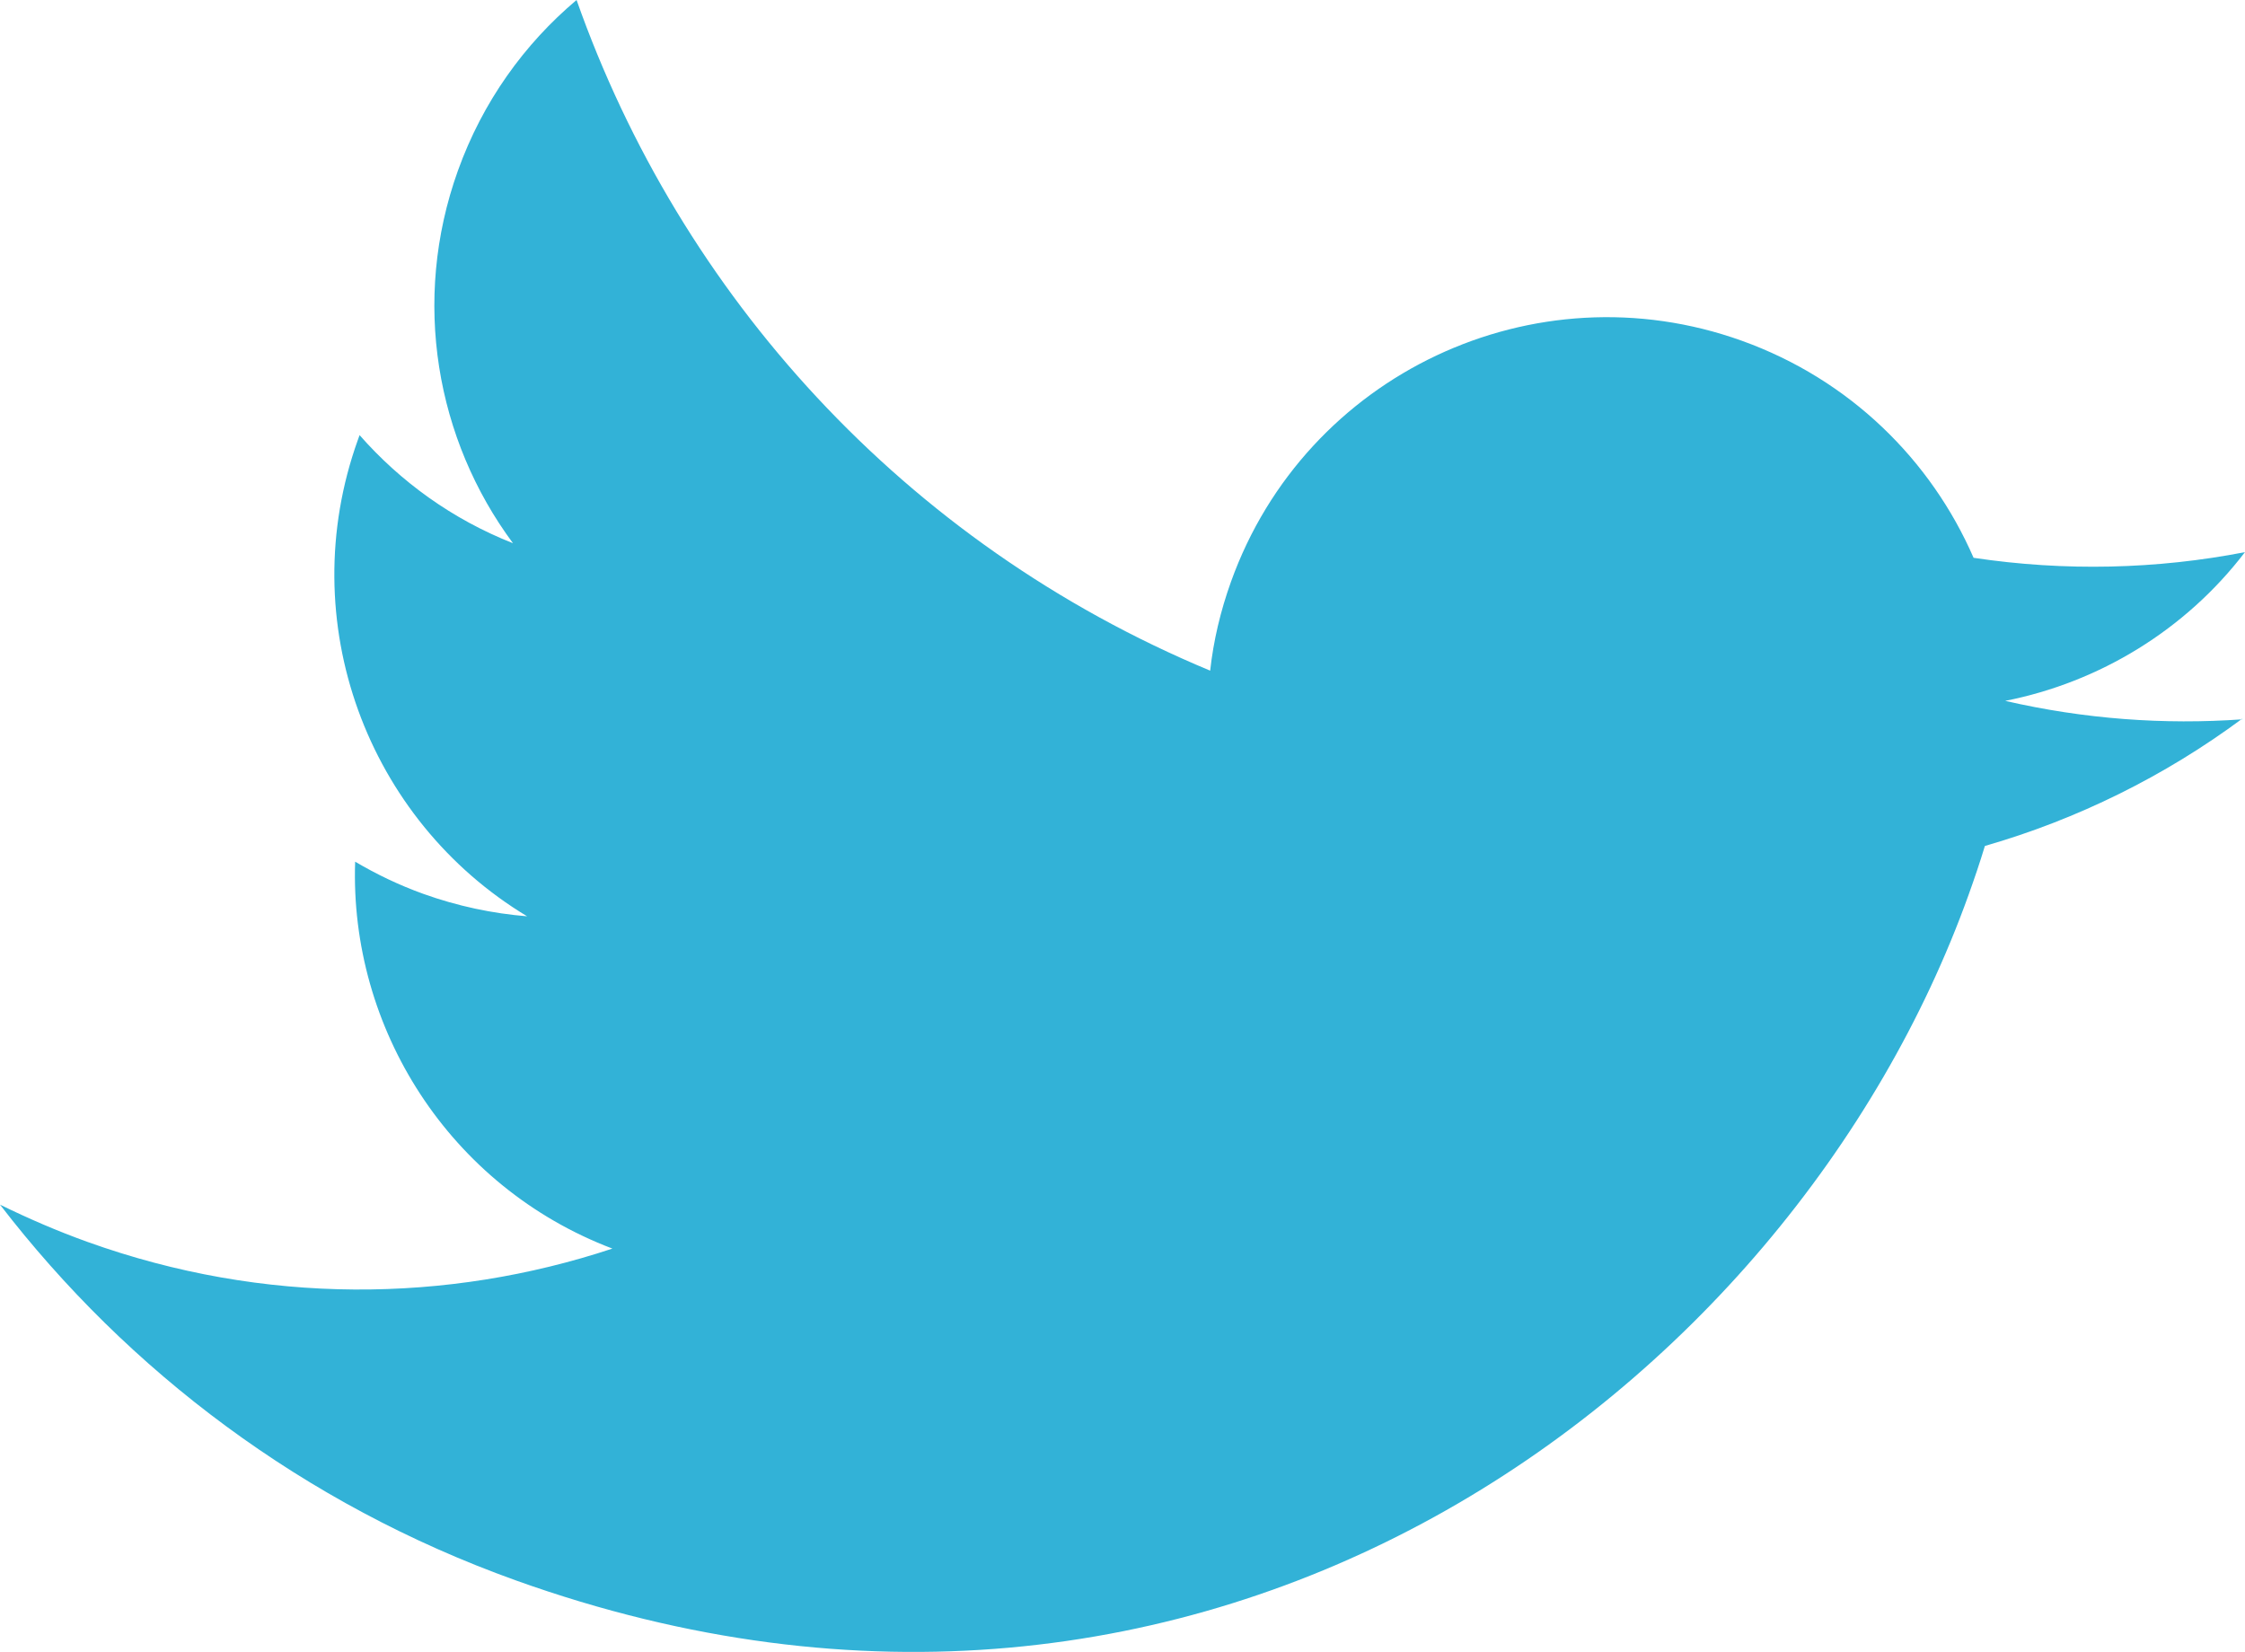
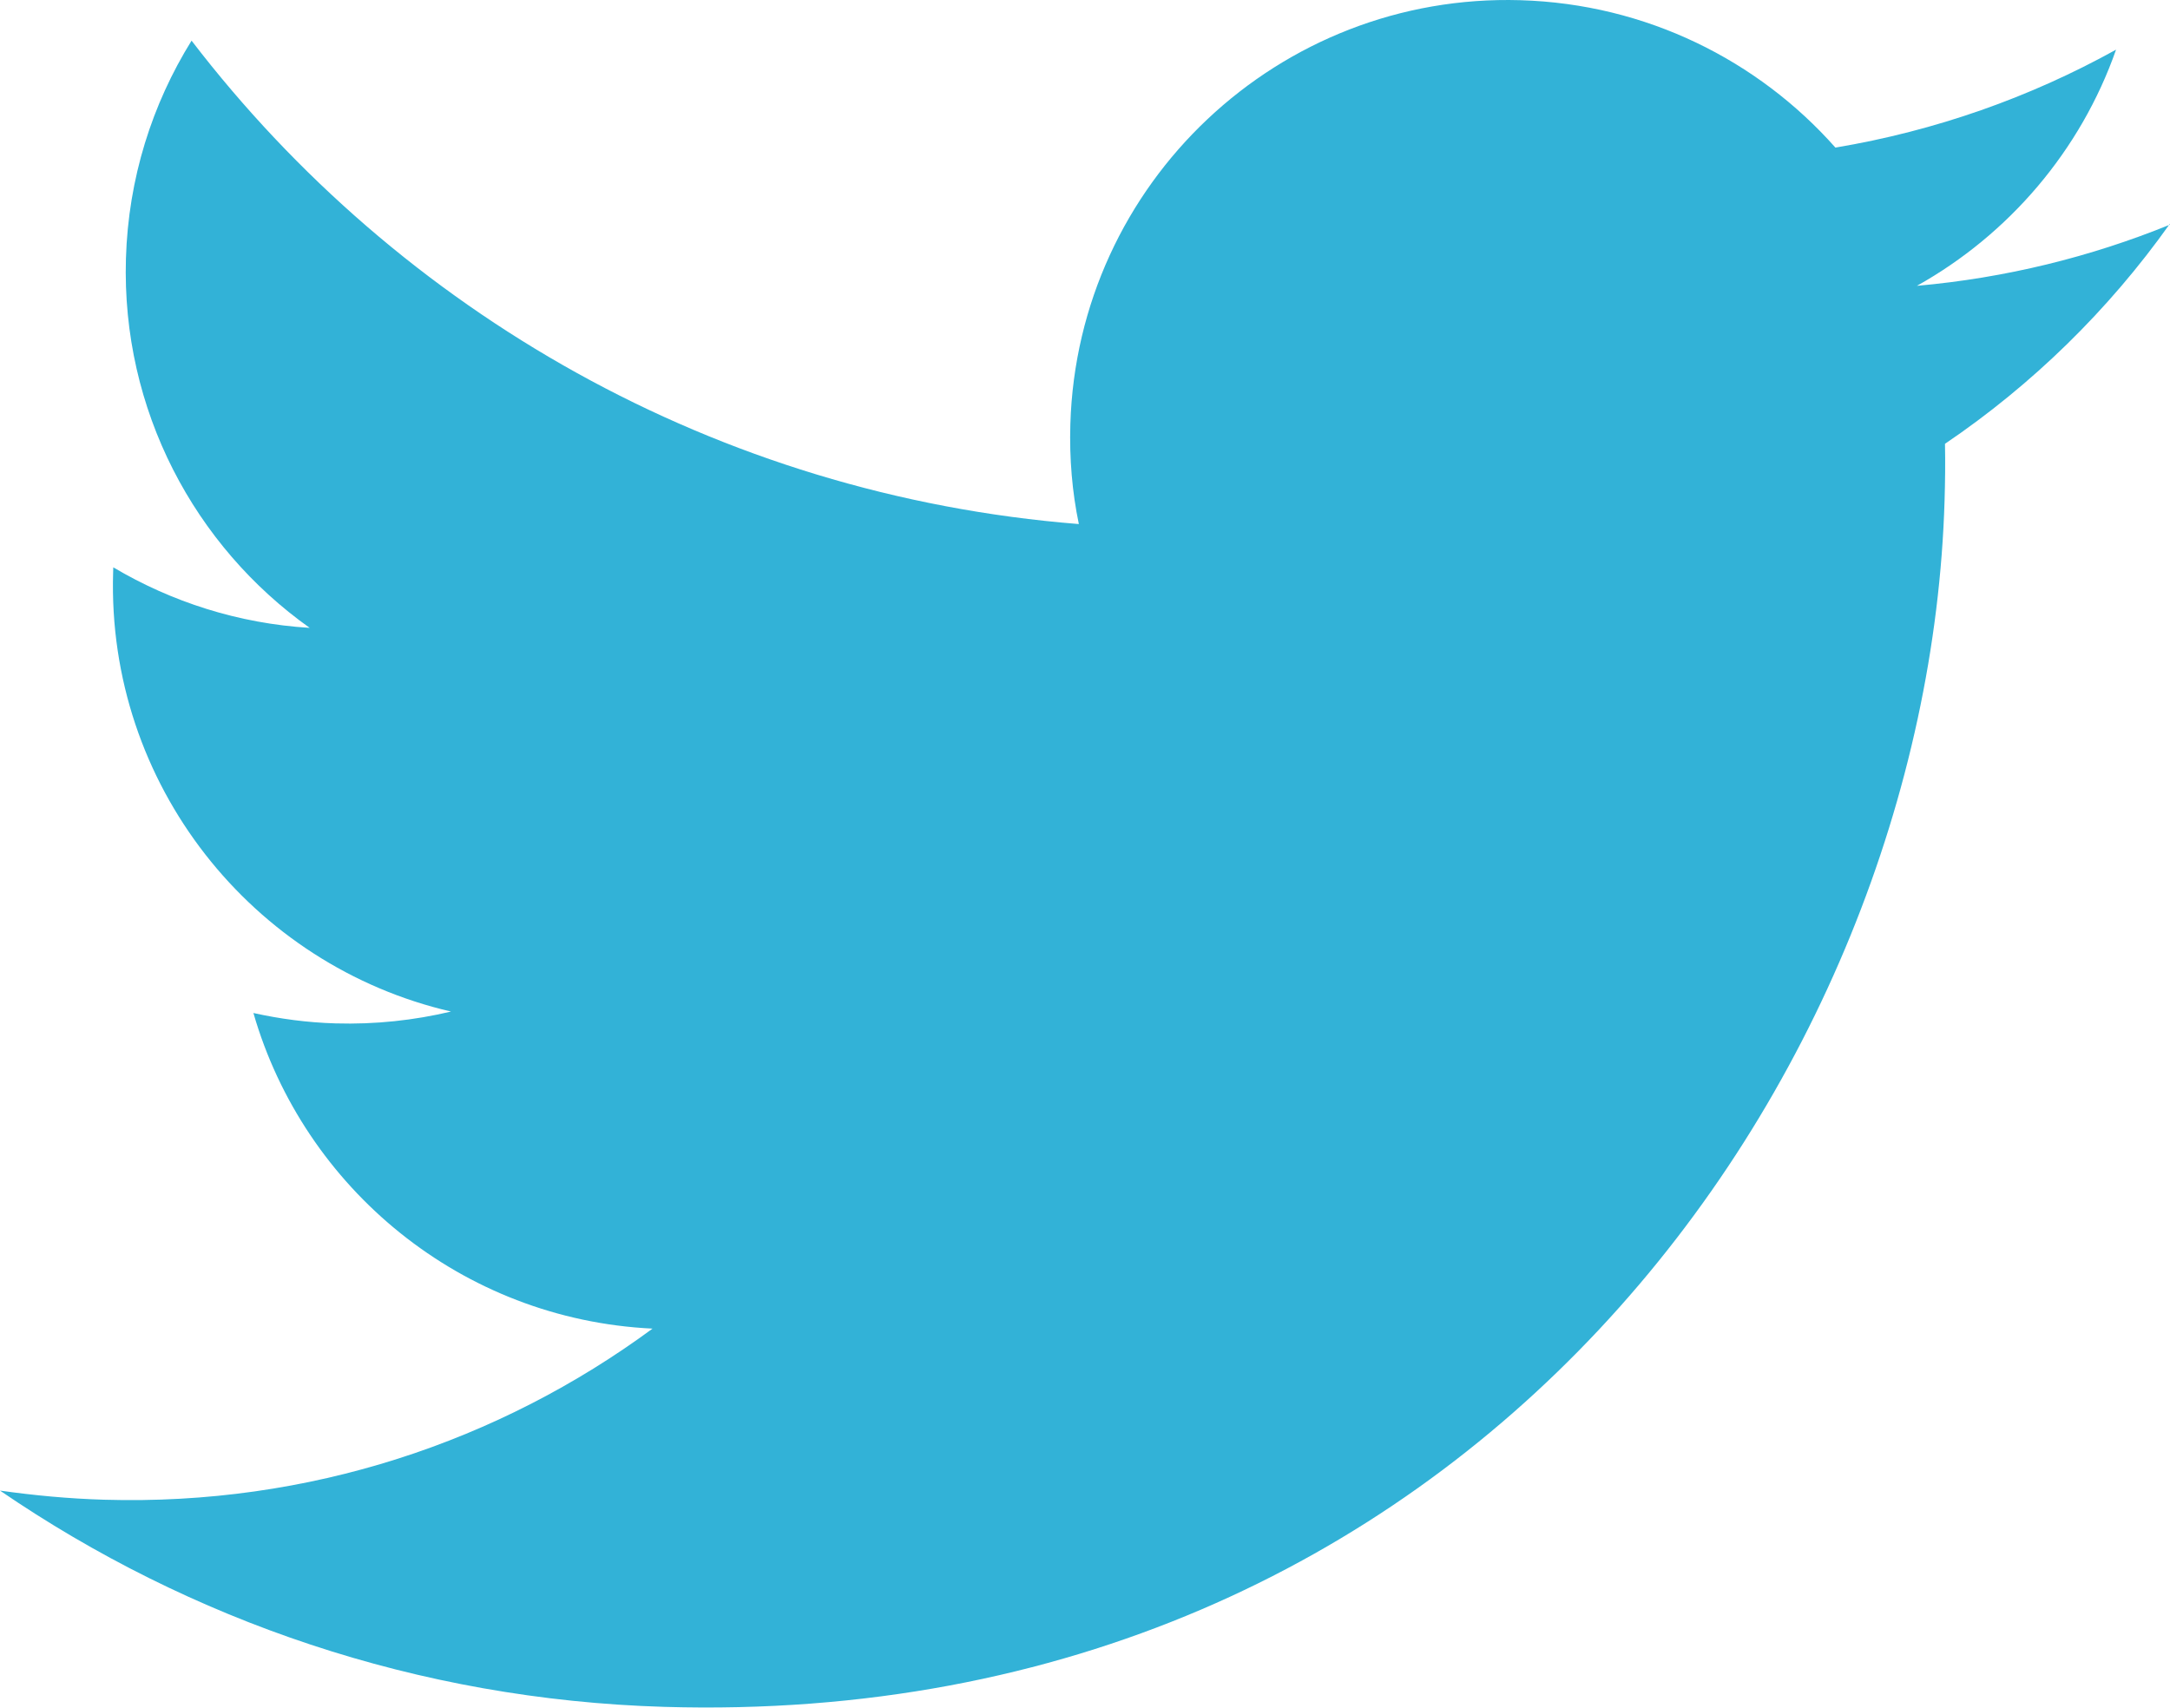
- <svg xmlns="http://www.w3.org/2000/svg" width="16.798" height="12.363" id="svg3319" version="1.1">
+ <svg xmlns="http://www.w3.org/2000/svg" width="14.827" height="11.668" id="svg3319" version="1.1">
  <defs id="defs3321" />
-   <g id="layer1" transform="translate(-574.4584,-437.6093)">
-     <g transform="matrix(0.00204506,7.340548e-4,-7.340548e-4,0.00204506,578.0058,436.7547)" style="fill:#000000;fill-opacity:1;fill-rule:evenodd;display:inline" id="Livello_x0020_1">
+   <g id="layer1" transform="translate(-575.7495,-438.9011)">
+     <g transform="matrix(0.00217186,6.4389992e-5,-6.4389992e-5,0.00217186,576.0647,438.6038)" style="fill:#000000;fill-opacity:1;fill-rule:evenodd;display:inline" id="Livello_x0020_1">
      <path class="fil0" d="M 6701,645 C 6454,754 6189,828 5911,861 6195,691 6413,421 6515,100 6249,258 5955,372 5642,434 5391,167 5034,0 4638,0 3879,0 3263,616 3263,1375 c 0,108 12,213 36,313 C 2156,1631 1143,1083 465,251 347,454 279,690 279,942 c 0,477 243,898 612,1144 -225,-7 -437,-69 -623,-172 0,6 0,11 0,17 0,666 474,1222 1103,1348 -115,31 -237,48 -362,48 -89,0 -175,-9 -259,-25 175,546 683,944 1284,955 -471,369 -1063,589 -1708,589 -111,0 -220,-7 -328,-19 608,390 1331,618 2108,618 2529,0 3912,-2095 3912,-3912 0,-60 -1,-119 -4,-178 269,-194 502,-436 686,-712 z" id="path4308" style="fill:#32b2d7;fill-opacity:1" />
    </g>
  </g>
</svg>
